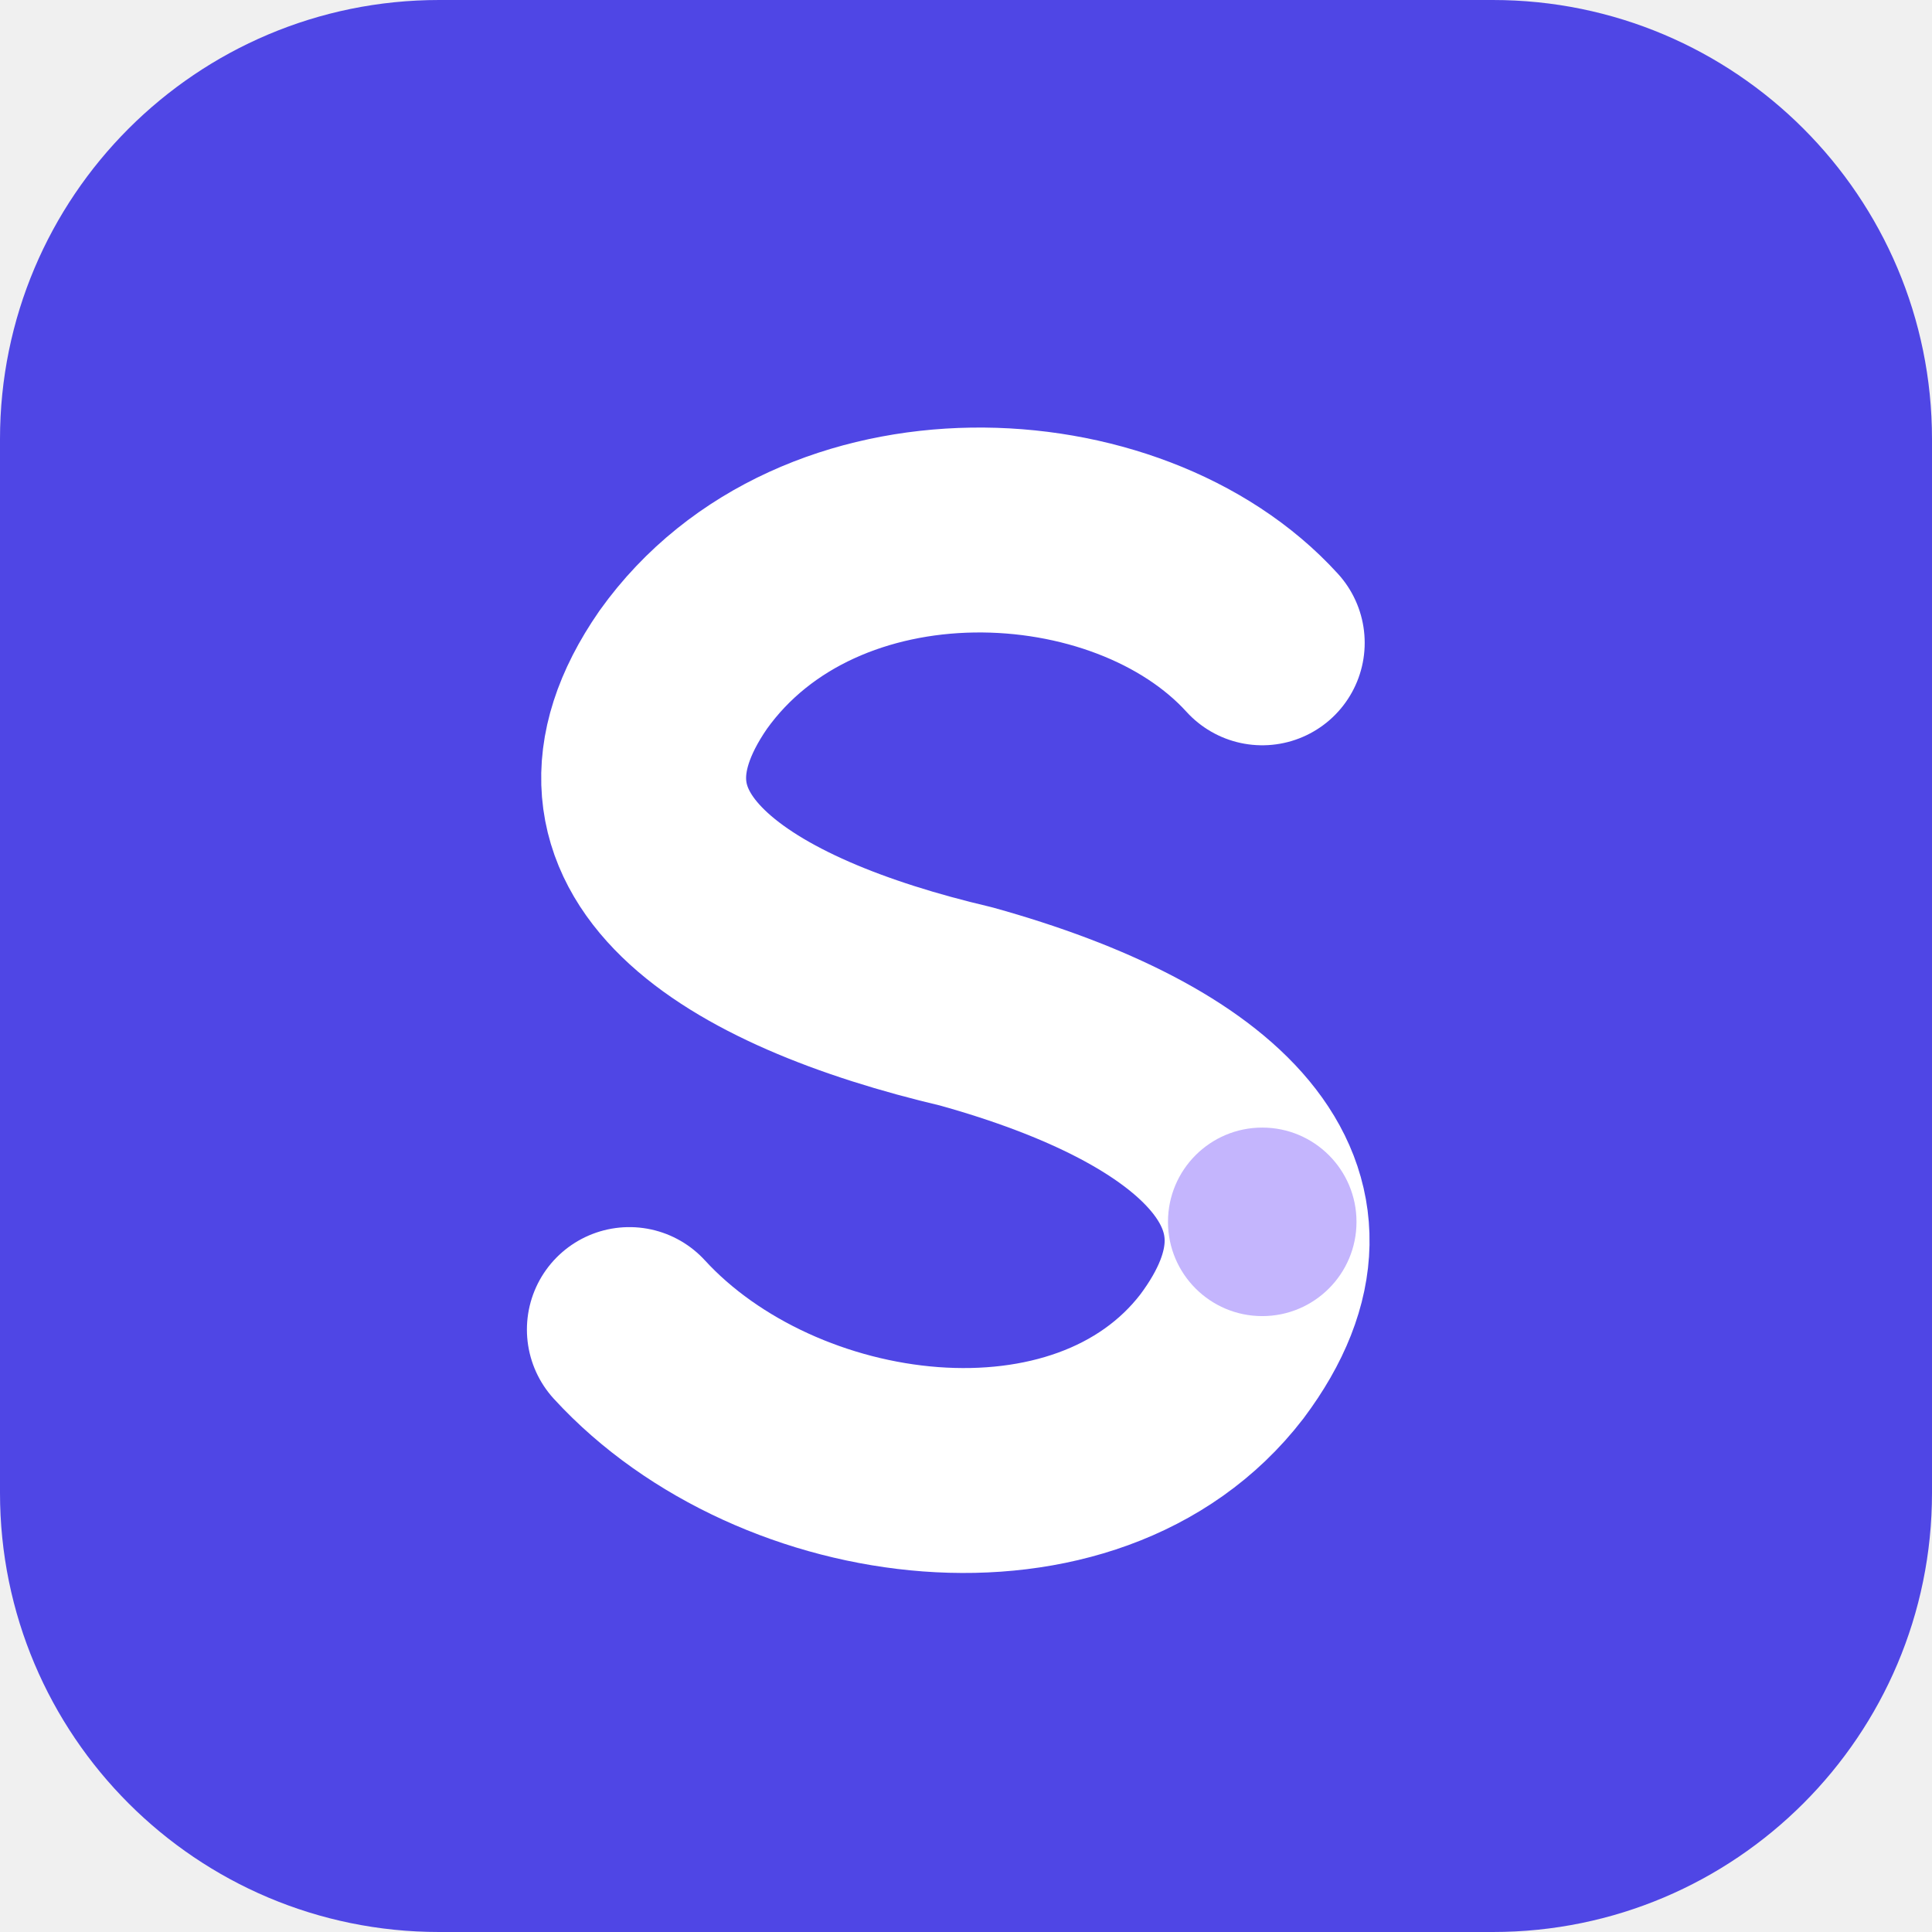
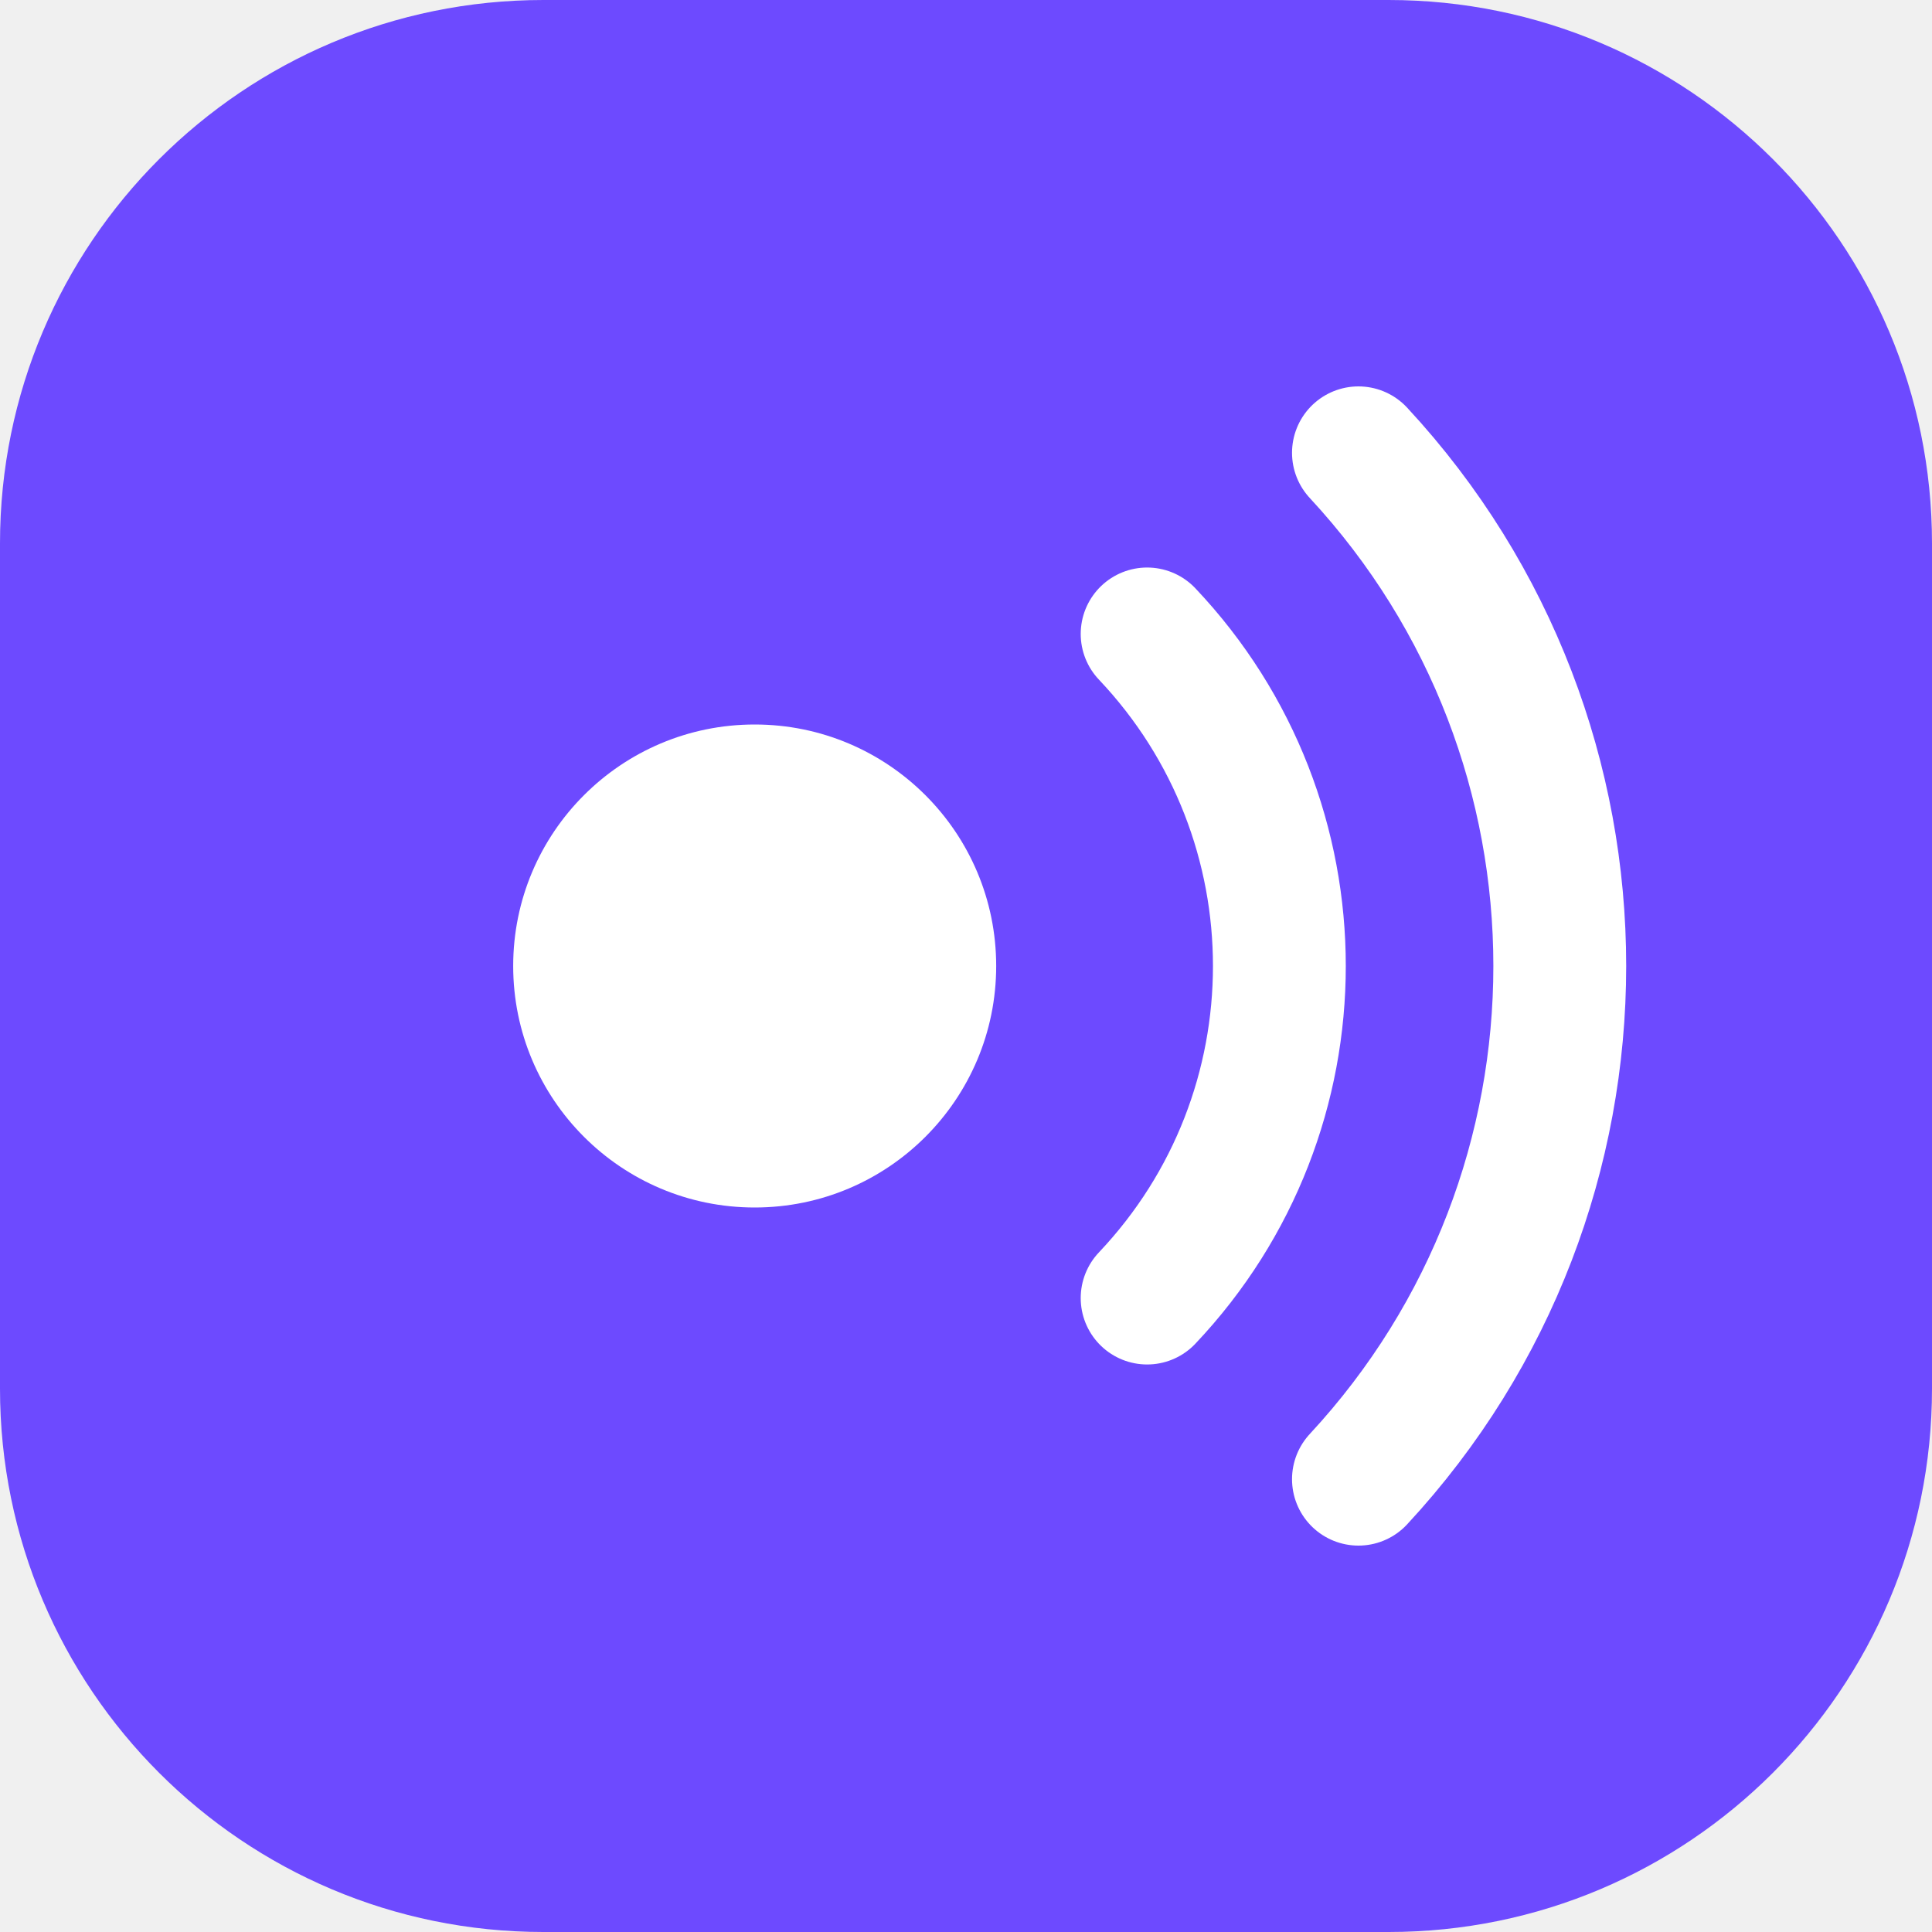
- <svg xmlns="http://www.w3.org/2000/svg" width="132" height="132" viewBox="0 0 132 132" fill="none">
-   <rect width="132" height="132" rx="30" fill="#4F46E5" />
-   <path d="M86.24 43.92C77.04 33.8 55.88 32.88 46.68 45.76C38.4 57.72 50.36 65.08 66 68.76C82.56 73.36 91.76 81.64 83.48 92.68C74.28 104.64 53.12 101.88 43 90.84" stroke="white" stroke-width="14" stroke-linecap="round" stroke-linejoin="round" />
-   <path d="M86.24 89.92C89.797 89.92 92.68 87.037 92.68 83.48C92.68 79.923 89.797 77.04 86.24 77.04C82.683 77.04 79.8 79.923 79.8 83.48C79.8 87.037 82.683 89.92 86.24 89.92Z" fill="#C4B5FD" />
+ <svg xmlns="http://www.w3.org/2000/svg" width="32" height="32" viewBox="0 0 32 32">
+   <rect width="32" height="32" rx="9" fill="#6D4AFF" />
+   <circle cx="12.5" cy="16" r="4" fill="#fff" />
+   <path d="M19 10.5a8 8 0 0 1 0 11M22.5 7.5a12.5 12.5 0 0 1 0 17" stroke="#fff" stroke-width="2.2" fill="none" stroke-linecap="round" />
</svg>
